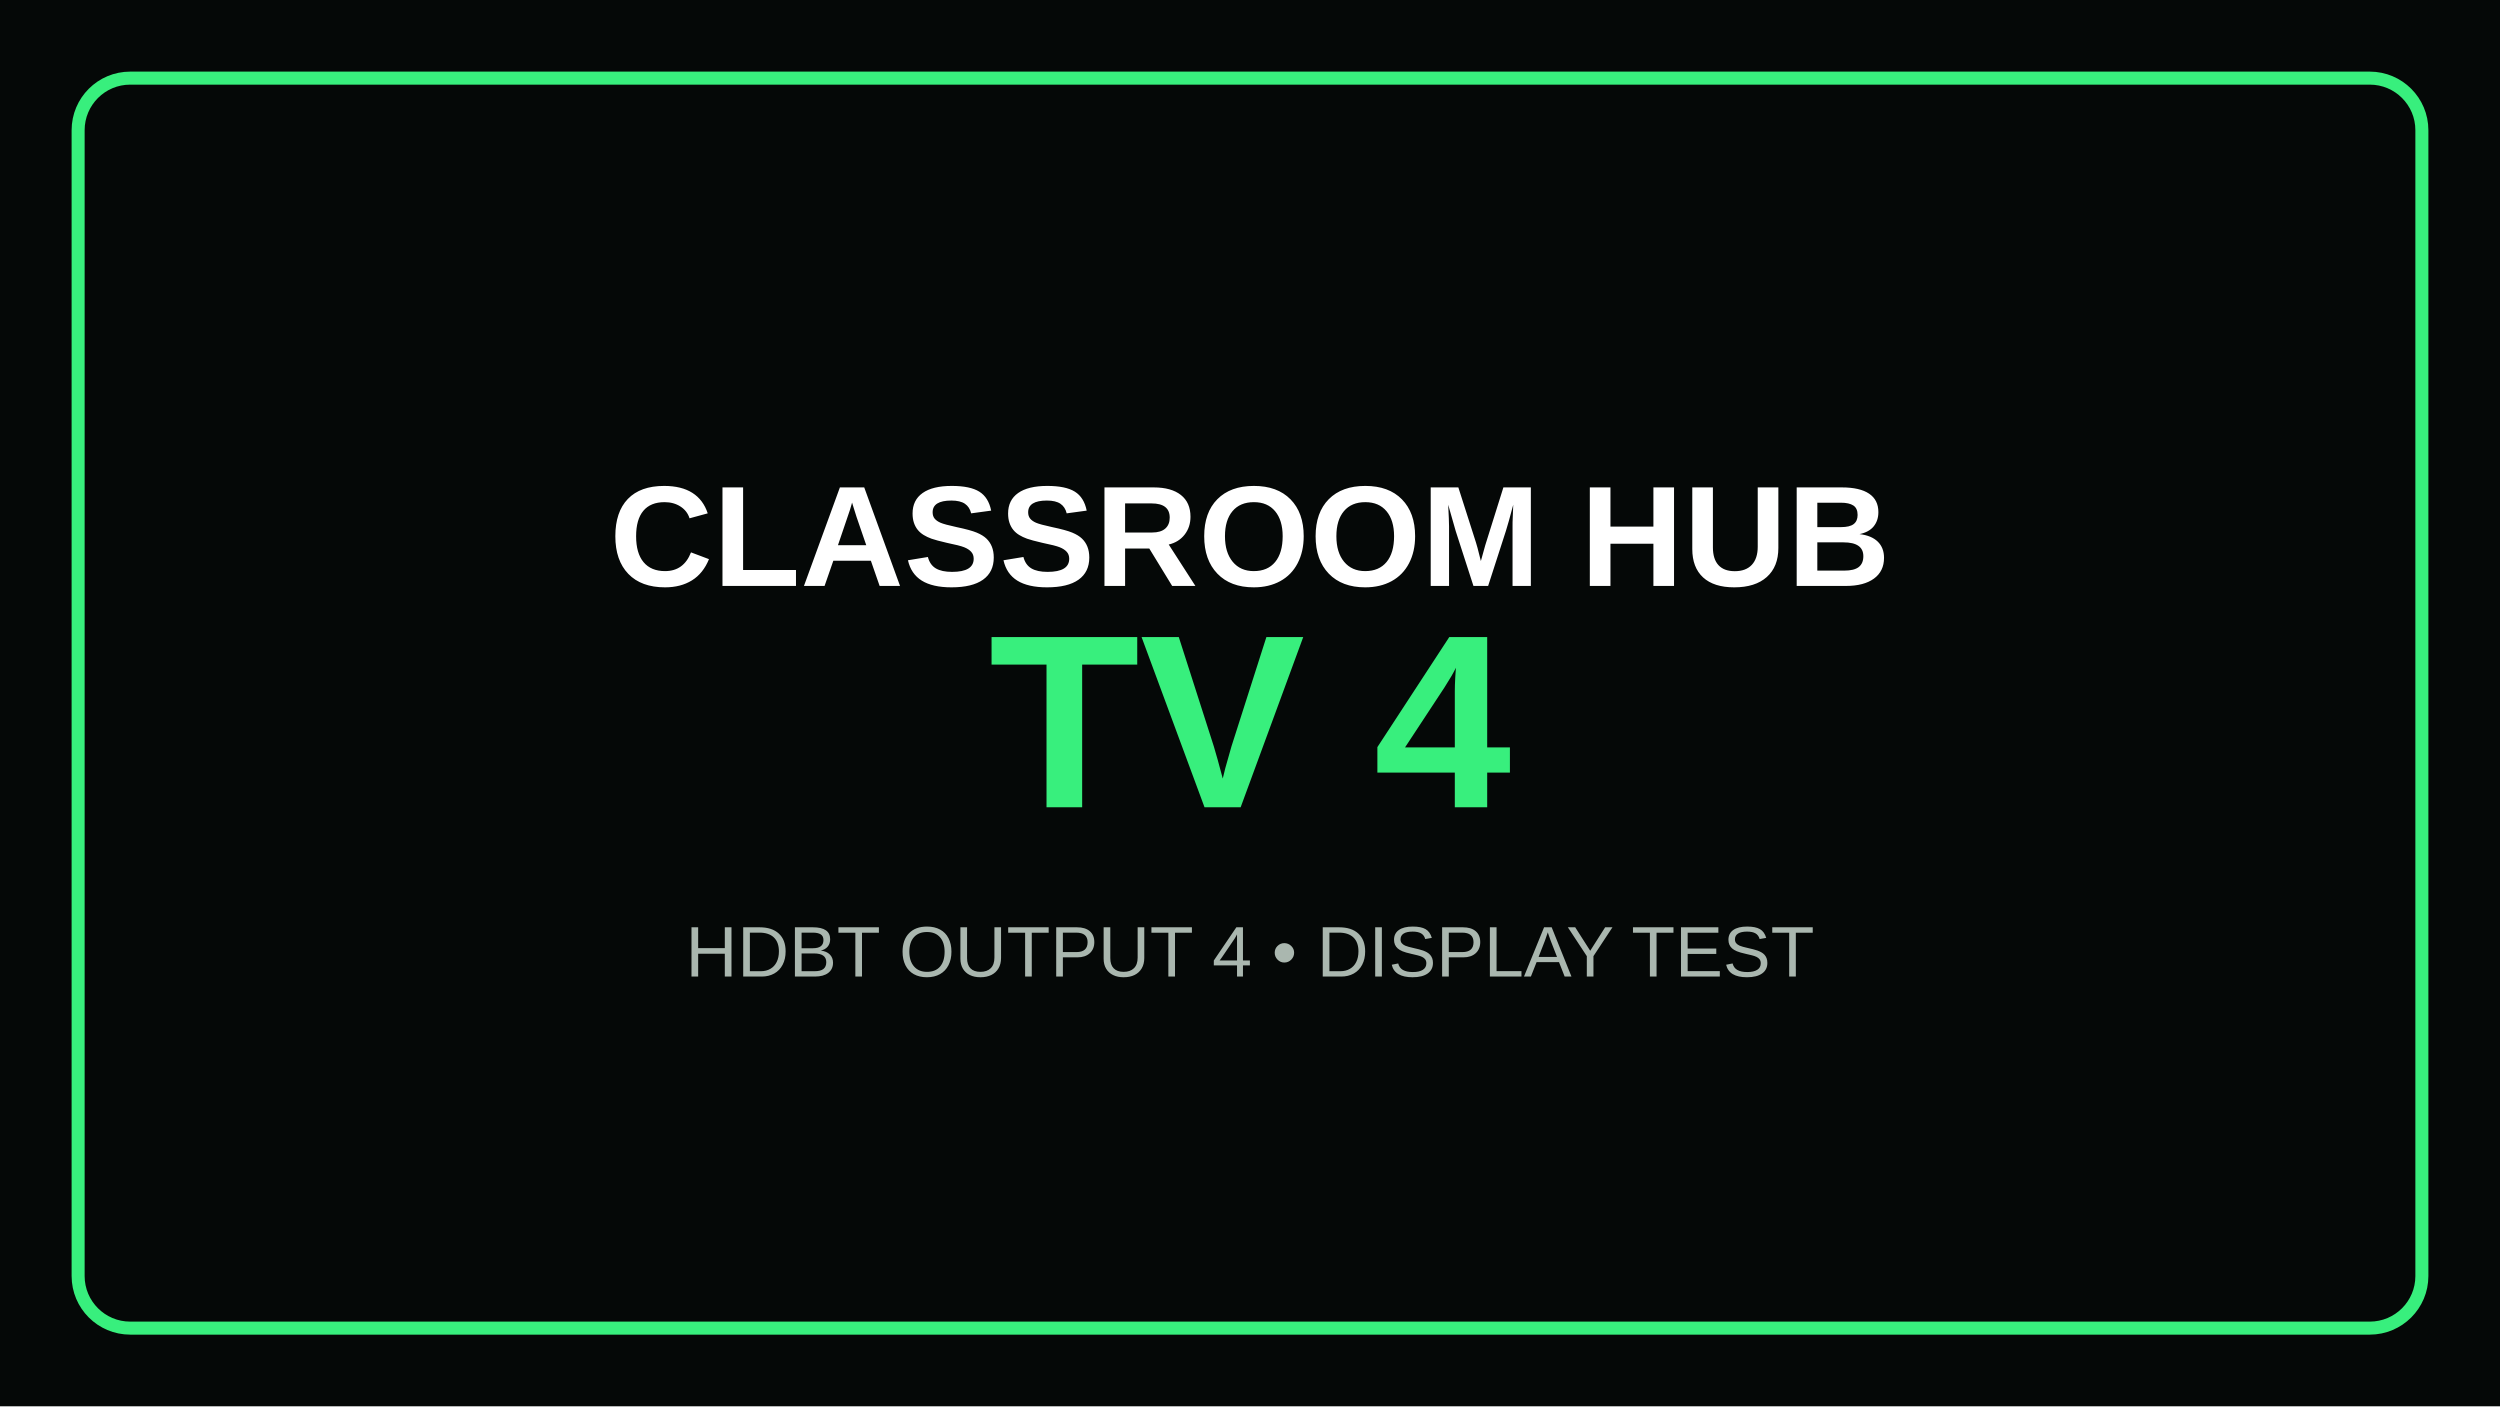
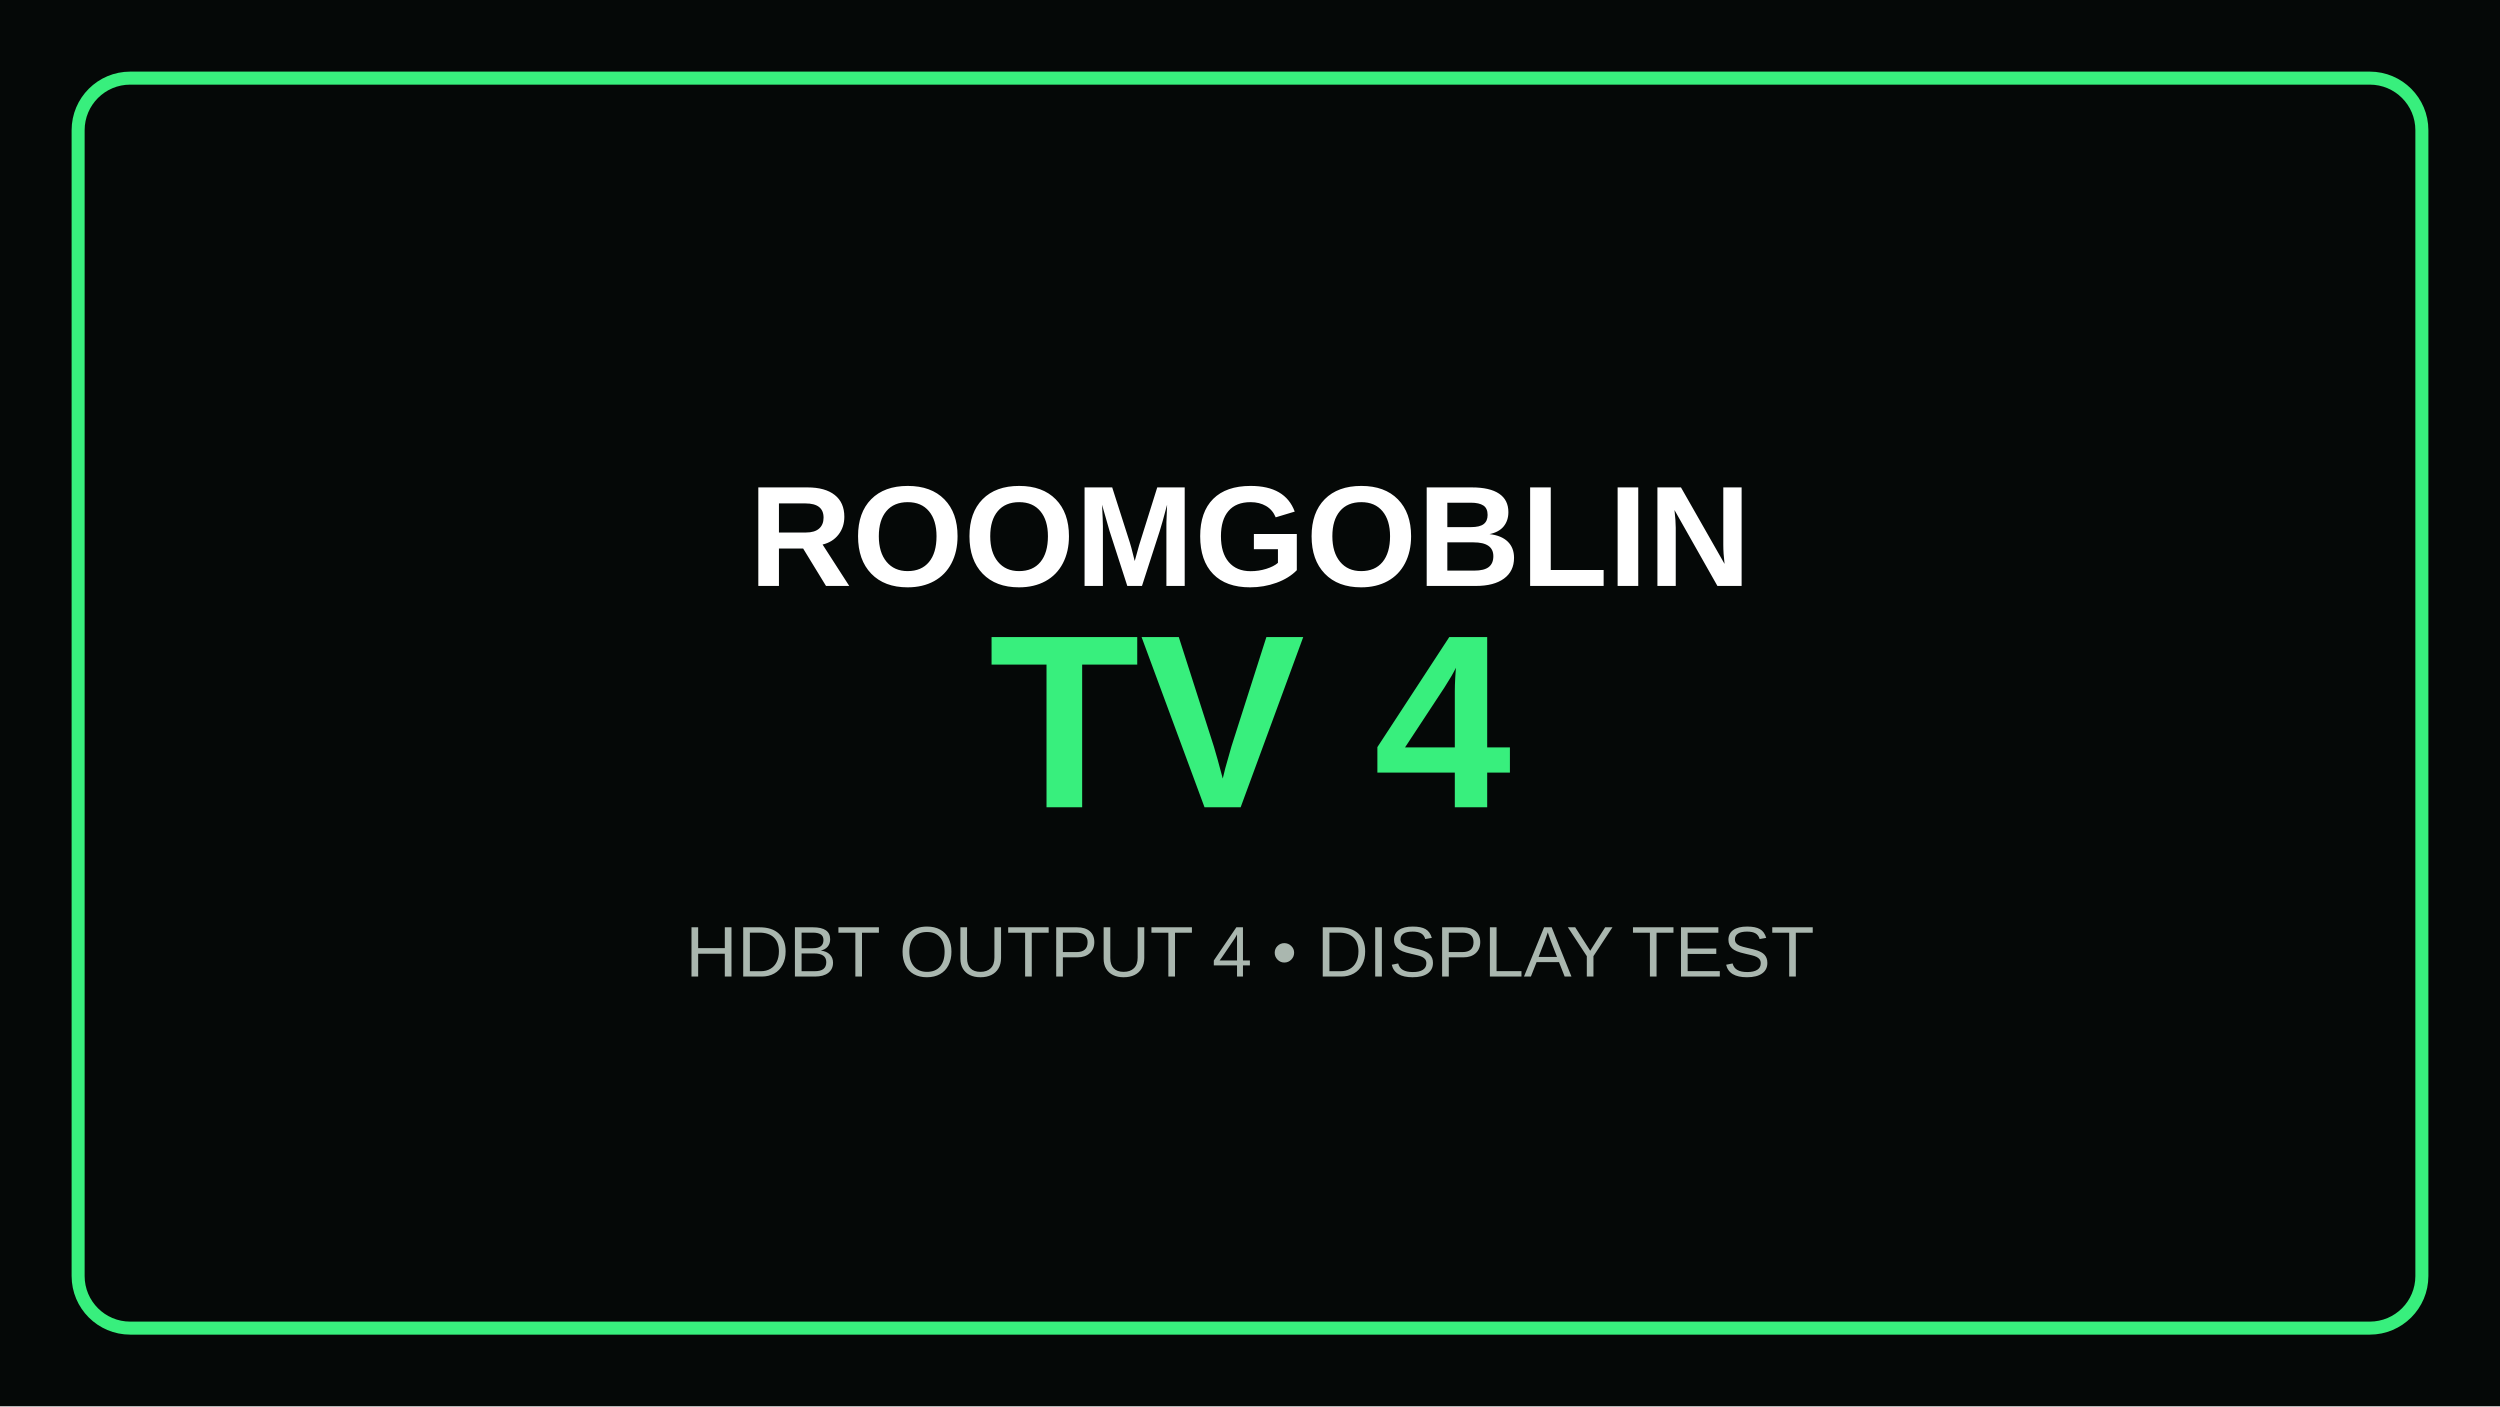
<svg xmlns="http://www.w3.org/2000/svg" width="1920" height="1080" viewBox="0 0 1920 1080">
  <rect width="1920" height="1080" fill="#050807" />
  <rect x="60" y="60" width="1800" height="960" rx="40" fill="none" stroke="#38ef7d" stroke-width="10" />
-   <text x="960" y="450" fill="white" font-family="Arial,sans-serif" font-size="110" font-weight="700" text-anchor="middle">CLASSROOM HUB</text>
+   <text x="960" y="450" fill="white" font-family="Arial,sans-serif" font-size="110" font-weight="700" text-anchor="middle">ROOMGOBLIN</text>
  <text x="960" y="620" fill="#38ef7d" font-family="Arial,sans-serif" font-size="190" font-weight="800" text-anchor="middle">TV 4</text>
  <text x="960" y="750" fill="#aab7af" font-family="Arial,sans-serif" font-size="55" text-anchor="middle">HDBT OUTPUT 4 • DISPLAY TEST</text>
</svg>
